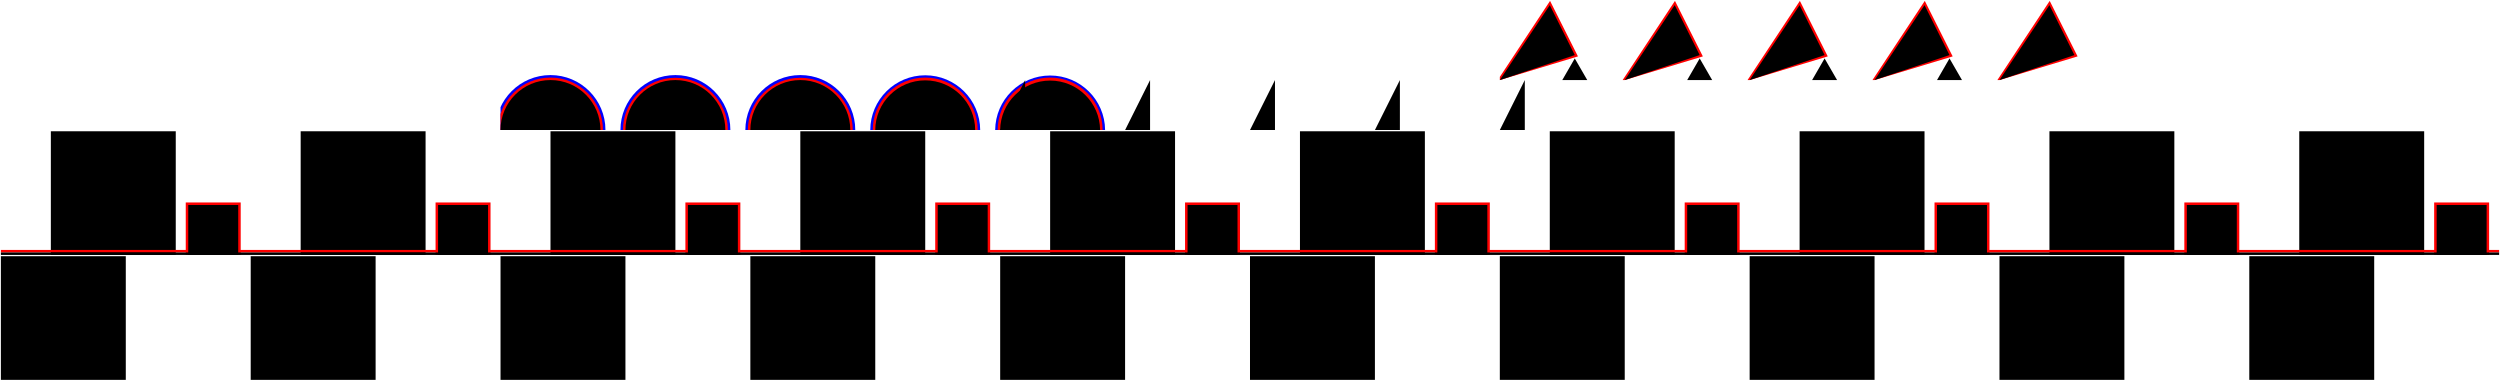
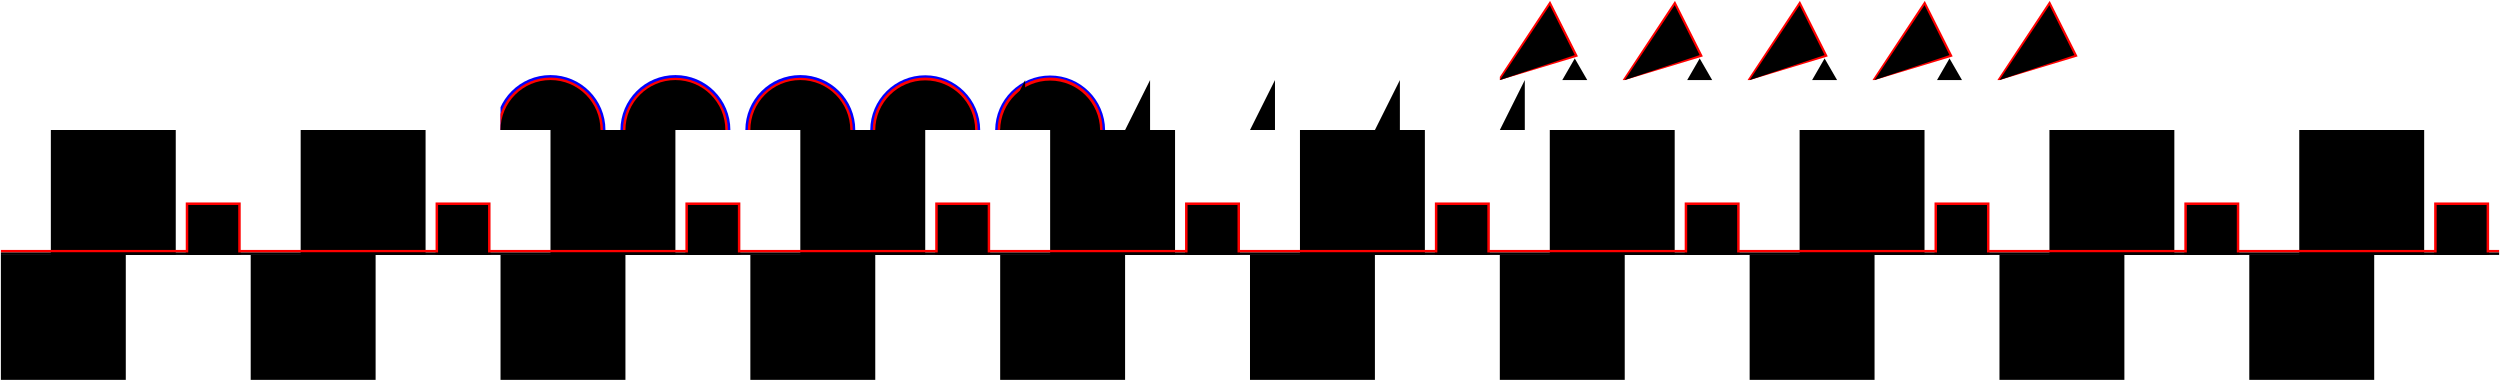
<svg xmlns="http://www.w3.org/2000/svg" fill="none" version="1.1" viewBox="-1 -431.006 2836.65 432.006" x="-1pt" y="-431.006pt" width="2836.65pt" height="432.006pt" stroke-width="0.567" stroke-miterlimit="10">
  <defs>
-     <clipPath id="clippath140323387028928">
+     <clipPath id="clippath140424716583600">
      <path d="M0 -0L2834.65 -0L2834.65 -141.732L0 -141.732Z" />
    </clipPath>
-     <clipPath id="clippath140323387030776">
+     <clipPath id="clippath140424716585448">
      <path d="M0 -141.732L2834.65 -141.732L2834.65 -425.197L0 -425.197Z" />
    </clipPath>
-     <clipPath id="clippath140323387081840">
-       <path d="M0 -141.732L2834.65 -141.732L2834.65 -340.157L0 -340.157Z" />
+     <clipPath id="clippath140424716136800">
+       <path d="M0 -141.732L2834.65 -141.732L2834.65 -481.89L0 -481.89Z" />
    </clipPath>
-     <clipPath id="clippath140323387083688">
+     <clipPath id="clippath140424716138648">
      <path d="M0 -141.732L2834.65 -141.732L2834.65 -286.299L0 -286.299Z" />
    </clipPath>
-     <clipPath id="clippath140323387084024">
-       <path d="M0 -141.732L2834.65 -141.732L2834.65 -340.157L0 -340.157Z" />
+     <clipPath id="clippath140424716138984">
+       <path d="M0 -141.732L2834.65 -141.732L2834.65 -481.89L0 -481.89Z" />
    </clipPath>
-     <clipPath id="clippath140323387122800">
+     <clipPath id="clippath140424716177760">
      <path d="M0 -141.732L2834.65 -141.732L2834.65 -286.299L0 -286.299Z" />
    </clipPath>
-     <clipPath id="clippath140323387123136">
-       <path d="M566.929 -283.465L1700.79 -283.465L1700.79 -623.622L566.929 -623.622Z" />
+     <clipPath id="clippath140424716178096">
+       <path d="M566.929 -283.465L1700.79 -283.465L1700.79 -1190.55L566.929 -1190.55Z" />
    </clipPath>
-     <clipPath id="clippath140323387124144">
-       <path d="M566.929 -283.465L1700.79 -283.465L1700.79 -623.622L566.929 -623.622Z" />
+     <clipPath id="clippath140424716179104">
+       <path d="M566.929 -283.465L1700.79 -283.465L1700.79 -1190.55L566.929 -1190.55Z" />
    </clipPath>
-     <clipPath id="clippath140323387125152">
-       <path d="M566.929 -283.465L1700.79 -283.465L1700.79 -623.622L566.929 -623.622Z" />
+     <clipPath id="clippath140424716180112">
+       <path d="M566.929 -283.465L1700.79 -283.465L1700.79 -1190.55L566.929 -1190.55Z" />
    </clipPath>
-     <clipPath id="clippath140323387154896">
+     <clipPath id="clippath140424716181120">
      <path d="M1133.86 -283.465L2834.65 -283.465L2834.65 -623.622L1133.86 -623.622Z" />
    </clipPath>
-     <clipPath id="clippath140323387156184">
-       <path d="M1700.79 -340.157L3968.5 -340.157L3968.5 -765.354L1700.79 -765.354Z" />
+     <clipPath id="clippath140424716215240">
+       <path d="M1700.79 -340.157L3968.5 -340.157L3968.5 -1105.51L1700.79 -1105.51Z" />
    </clipPath>
-     <clipPath id="clippath140323387157472">
-       <path d="M1700.79 -340.157L3968.5 -340.157L3968.5 -765.354L1700.79 -765.354Z" />
+     <clipPath id="clippath140424716216528">
+       <path d="M1700.79 -340.157L3968.5 -340.157L3968.5 -1105.51L1700.79 -1105.51Z" />
    </clipPath>
-     <clipPath id="clippath140323387187496">
+     <clipPath id="clippath140424716217816">
      <path d="M1700.79 -340.157L3968.5 -340.157L3968.5 -704.864L1700.79 -704.864Z" />
    </clipPath>
  </defs>
-   <g clip-path="url(#clippath140323387028928)">
-     <path d="M0 1.417L141.732 1.417L141.732 -140.315L0 -140.315Z" fill="#000" />
-     <path d="M283.465 1.417L425.197 1.417L425.197 -140.315L283.465 -140.315Z" fill="#000" />
-     <path d="M566.929 1.417L708.661 1.417L708.661 -140.315L566.929 -140.315Z" fill="#000" />
-     <path d="M850.394 1.417L992.126 1.417L992.126 -140.315L850.394 -140.315Z" fill="#000" />
-     <path d="M1133.86 1.417L1275.59 1.417L1275.59 -140.315L1133.86 -140.315Z" fill="#000" />
-     <path d="M1417.32 1.417L1559.06 1.417L1559.06 -140.315L1417.32 -140.315Z" fill="#000" />
-     <path d="M1700.79 1.417L1842.52 1.417L1842.52 -140.315L1700.79 -140.315Z" fill="#000" />
-     <path d="M1984.25 1.417L2125.98 1.417L2125.98 -140.315L1984.25 -140.315Z" fill="#000" />
-     <path d="M2267.72 1.417L2409.45 1.417L2409.45 -140.315L2267.72 -140.315Z" fill="#000" />
-     <path d="M2551.18 1.417L2692.91 1.417L2692.91 -140.315L2551.18 -140.315Z" fill="#000" />
+   <g clip-path="url(#clippath140424716583600)">
+     <path d="M0 -0L141.732 -0L141.732 -141.732L0 -141.732Z" fill="#000" />
+     <path d="M283.465 -0L425.197 -0L425.197 -141.732L283.465 -141.732Z" fill="#000" />
+     <path d="M566.929 -0L708.661 -0L708.661 -141.732L566.929 -141.732Z" fill="#000" />
+     <path d="M850.394 -0L992.126 -0L992.126 -141.732L850.394 -141.732Z" fill="#000" />
+     <path d="M1133.86 -0L1275.59 -0L1275.59 -141.732L1133.86 -141.732Z" fill="#000" />
+     <path d="M1417.32 -0L1559.06 -0L1559.06 -141.732L1417.32 -141.732Z" fill="#000" />
+     <path d="M1700.79 -0L1842.52 -0L1842.52 -141.732L1700.79 -141.732Z" fill="#000" />
+     <path d="M1984.25 -0L2125.98 -0L2125.98 -141.732L1984.25 -141.732Z" fill="#000" />
+     <path d="M2267.72 -0L2409.45 -0L2409.45 -141.732L2267.72 -141.732Z" fill="#000" />
+     <path d="M2551.18 -0L2692.91 -0L2692.91 -141.732L2551.18 -141.732Z" fill="#000" />
  </g>
-   <g clip-path="url(#clippath140323387030776)">
-     <path d="M56.693 -140.315L198.425 -140.315L198.425 -282.047L56.693 -282.047Z" fill="#000" />
-     <path d="M340.157 -140.315L481.89 -140.315L481.89 -282.047L340.157 -282.047Z" fill="#000" />
-     <path d="M623.622 -140.315L765.354 -140.315L765.354 -282.047L623.622 -282.047Z" fill="#000" />
-     <path d="M907.087 -140.315L1048.82 -140.315L1048.82 -282.047L907.087 -282.047Z" fill="#000" />
-     <path d="M1190.55 -140.315L1332.28 -140.315L1332.28 -282.047L1190.55 -282.047Z" fill="#000" />
-     <path d="M1474.02 -140.315L1615.75 -140.315L1615.75 -282.047L1474.02 -282.047Z" fill="#000" />
-     <path d="M1757.48 -140.315L1899.21 -140.315L1899.21 -282.047L1757.48 -282.047Z" fill="#000" />
-     <path d="M2040.94 -140.315L2182.68 -140.315L2182.68 -282.047L2040.94 -282.047Z" fill="#000" />
-     <path d="M2324.41 -140.315L2466.14 -140.315L2466.14 -282.047L2324.41 -282.047Z" fill="#000" />
-     <path d="M2607.87 -140.315L2749.61 -140.315L2749.61 -282.047L2607.87 -282.047Z" fill="#000" />
+   <g clip-path="url(#clippath140424716585448)">
+     <path d="M56.693 -141.732L198.425 -141.732L198.425 -283.465L56.693 -283.465Z" fill="#000" />
+     <path d="M340.157 -141.732L481.89 -141.732L481.89 -283.465L340.157 -283.465Z" fill="#000" />
+     <path d="M623.622 -141.732L765.354 -141.732L765.354 -283.465L623.622 -283.465Z" fill="#000" />
+     <path d="M907.087 -141.732L1048.82 -141.732L1048.82 -283.465L907.087 -283.465Z" fill="#000" />
+     <path d="M1190.55 -141.732L1332.28 -141.732L1332.28 -283.465L1190.55 -283.465Z" fill="#000" />
+     <path d="M1474.02 -141.732L1615.75 -141.732L1615.75 -283.465L1474.02 -283.465Z" fill="#000" />
+     <path d="M1757.48 -141.732L1899.21 -141.732L1899.21 -283.465L1757.48 -283.465Z" fill="#000" />
+     <path d="M2040.94 -141.732L2182.68 -141.732L2182.68 -283.465L2040.94 -283.465Z" fill="#000" />
+     <path d="M2324.41 -141.732L2466.14 -141.732L2466.14 -283.465L2324.41 -283.465Z" fill="#000" />
+     <path d="M2607.87 -141.732L2749.61 -141.732L2749.61 -283.465L2607.87 -283.465Z" fill="#000" />
  </g>
-   <g clip-path="url(#clippath140323387081840)">
+   <g clip-path="url(#clippath140424716136800)">
    <path d="M209.764 -138.898L272.126 -138.898L272.126 -201.26L209.764 -201.26Z" fill="#f00" />
    <path d="M493.228 -138.898L555.591 -138.898L555.591 -201.26L493.228 -201.26Z" fill="#f00" />
    <path d="M776.693 -138.898L839.055 -138.898L839.055 -201.26L776.693 -201.26Z" fill="#f00" />
    <path d="M1060.16 -138.898L1122.52 -138.898L1122.52 -201.26L1060.16 -201.26Z" fill="#f00" />
    <path d="M1343.62 -138.898L1405.98 -138.898L1405.98 -201.26L1343.62 -201.26Z" fill="#f00" />
    <path d="M1627.09 -138.898L1689.45 -138.898L1689.45 -201.26L1627.09 -201.26Z" fill="#f00" />
    <path d="M1910.55 -138.898L1972.91 -138.898L1972.91 -201.26L1910.55 -201.26Z" fill="#f00" />
    <path d="M2194.02 -138.898L2256.38 -138.898L2256.38 -201.26L2194.02 -201.26Z" fill="#f00" />
    <path d="M2477.48 -138.898L2539.84 -138.898L2539.84 -201.26L2477.48 -201.26Z" fill="#f00" />
    <path d="M2760.94 -138.898L2823.31 -138.898L2823.31 -201.26L2760.94 -201.26Z" fill="#f00" />
  </g>
-   <g clip-path="url(#clippath140323387083688)">
+   <g clip-path="url(#clippath140424716138648)">
    <path d="M0 -144.567L2834.65 -144.567L2834.65 -147.402L0 -147.402Z" fill="#f00" />
  </g>
-   <g clip-path="url(#clippath140323387084024)">
+   <g clip-path="url(#clippath140424716138984)">
    <path d="M212.598 -141.732L269.291 -141.732L269.291 -198.425L212.598 -198.425Z" fill="#000" />
    <path d="M496.063 -141.732L552.756 -141.732L552.756 -198.425L496.063 -198.425Z" fill="#000" />
    <path d="M779.528 -141.732L836.22 -141.732L836.22 -198.425L779.528 -198.425Z" fill="#000" />
    <path d="M1062.99 -141.732L1119.69 -141.732L1119.69 -198.425L1062.99 -198.425Z" fill="#000" />
    <path d="M1346.46 -141.732L1403.15 -141.732L1403.15 -198.425L1346.46 -198.425Z" fill="#000" />
    <path d="M1629.92 -141.732L1686.61 -141.732L1686.61 -198.425L1629.92 -198.425Z" fill="#000" />
    <path d="M1913.39 -141.732L1970.08 -141.732L1970.08 -198.425L1913.39 -198.425Z" fill="#000" />
    <path d="M2196.85 -141.732L2253.54 -141.732L2253.54 -198.425L2196.85 -198.425Z" fill="#000" />
    <path d="M2480.31 -141.732L2537.01 -141.732L2537.01 -198.425L2480.31 -198.425Z" fill="#000" />
    <path d="M2763.78 -141.732L2820.47 -141.732L2820.47 -198.425L2763.78 -198.425Z" fill="#000" />
  </g>
-   <g clip-path="url(#clippath140323387122800)">
+   <g clip-path="url(#clippath140424716177760)">
    <path d="M0 -141.732L2834.65 -141.732L2834.65 -144.567L0 -144.567Z" fill="#000" />
  </g>
-   <g clip-path="url(#clippath140323387123136)">
+   <g clip-path="url(#clippath140424716178096)">
    <path d="M685.984 -283.465A62.362 62.362 0 0 0 561.26 -283.465L685.984 -283.465" fill="#00f" />
    <path d="M827.717 -283.465A62.362 62.362 0 0 0 702.992 -283.465L827.717 -283.465" fill="#00f" />
    <path d="M969.449 -283.465A62.362 62.362 0 0 0 844.724 -283.465L969.449 -283.465" fill="#00f" />
    <path d="M1111.18 -283.465A62.362 62.362 0 0 0 986.457 -283.465L1111.18 -283.465" fill="#00f" />
    <path d="M1252.91 -283.465A62.362 62.362 0 0 0 1128.19 -283.465L1252.91 -283.465" fill="#00f" />
  </g>
-   <g clip-path="url(#clippath140323387124144)">
+   <g clip-path="url(#clippath140424716179104)">
    <path d="M683.15 -283.465A59.528 59.528 0 0 0 564.094 -283.465L683.15 -283.465" fill="#f00" />
    <path d="M824.882 -283.465A59.528 59.528 0 0 0 705.827 -283.465L824.882 -283.465" fill="#f00" />
    <path d="M966.614 -283.465A59.528 59.528 0 0 0 847.559 -283.465L966.614 -283.465" fill="#f00" />
    <path d="M1108.35 -283.465A59.528 59.528 0 0 0 989.291 -283.465L1108.35 -283.465" fill="#f00" />
    <path d="M1250.08 -283.465A59.528 59.528 0 0 0 1131.02 -283.465L1250.08 -283.465" fill="#f00" />
  </g>
-   <g clip-path="url(#clippath140323387125152)">
+   <g clip-path="url(#clippath140424716180112)">
    <path d="M680.315 -283.465A56.693 56.693 0 0 0 566.929 -283.465L680.315 -283.465" fill="#000" />
    <path d="M822.047 -283.465A56.693 56.693 0 0 0 708.661 -283.465L822.047 -283.465" fill="#000" />
    <path d="M963.78 -283.465A56.693 56.693 0 0 0 850.394 -283.465L963.78 -283.465" fill="#000" />
    <path d="M1105.51 -283.465A56.693 56.693 0 0 0 992.126 -283.465L1105.51 -283.465" fill="#000" />
    <path d="M1247.24 -283.465A56.693 56.693 0 0 0 1133.86 -283.465L1247.24 -283.465" fill="#000" />
  </g>
-   <g clip-path="url(#clippath140323387154896)">
+   <g clip-path="url(#clippath140424716181120)">
    <path d="M1133.86 -283.465L1162.2 -340.157L1162.2 -283.465L1133.86 -283.465" fill="#000" />
    <path d="M1275.59 -283.465L1303.94 -340.157L1303.94 -283.465L1275.59 -283.465" fill="#000" />
    <path d="M1417.32 -283.465L1445.67 -340.157L1445.67 -283.465L1417.32 -283.465" fill="#000" />
    <path d="M1559.06 -283.465L1587.4 -340.157L1587.4 -283.465L1559.06 -283.465" fill="#000" />
    <path d="M1700.79 -283.465L1729.13 -340.157L1729.13 -283.465L1700.79 -283.465" fill="#000" />
  </g>
-   <g clip-path="url(#clippath140323387156184)">
+   <g clip-path="url(#clippath140424716215240)">
    <path d="M1700.79 -340.157L1695.98 -336.485L1757.78 -430.006L1789.43 -367.013Z" fill="#f00" />
    <path d="M1842.52 -340.157L1837.71 -336.485L1899.51 -430.006L1931.16 -367.013Z" fill="#f00" />
    <path d="M1984.25 -340.157L1979.44 -336.485L2041.24 -430.006L2072.89 -367.013Z" fill="#f00" />
    <path d="M2125.98 -340.157L2121.18 -336.485L2182.98 -430.006L2214.62 -367.013Z" fill="#f00" />
    <path d="M2267.72 -340.157L2262.91 -336.485L2324.71 -430.006L2356.36 -367.013Z" fill="#f00" />
  </g>
-   <g clip-path="url(#clippath140323387157472)">
+   <g clip-path="url(#clippath140424716216528)">
    <path d="M1700.79 -340.157L1757.48 -425.197L1785.83 -368.504L1700.79 -340.157Z" fill="#000" />
    <path d="M1842.52 -340.157L1899.21 -425.197L1927.56 -368.504L1842.52 -340.157Z" fill="#000" />
    <path d="M1984.25 -340.157L2040.94 -425.197L2069.29 -368.504L1984.25 -340.157Z" fill="#000" />
    <path d="M2125.98 -340.157L2182.68 -425.197L2211.02 -368.504L2125.98 -340.157Z" fill="#000" />
    <path d="M2267.72 -340.157L2324.41 -425.197L2352.76 -368.504L2267.72 -340.157Z" fill="#000" />
  </g>
-   <g clip-path="url(#clippath140323387187496)">
+   <g clip-path="url(#clippath140424716217816)">
    <path d="M1771.65 -340.157L1785.83 -364.706L1800 -340.157Z" fill="#000" />
    <path d="M1913.39 -340.157L1927.56 -364.706L1941.73 -340.157Z" fill="#000" />
    <path d="M2055.12 -340.157L2069.29 -364.706L2083.46 -340.157Z" fill="#000" />
    <path d="M2196.85 -340.157L2211.02 -364.706L2225.2 -340.157Z" fill="#000" />
  </g>
</svg>
